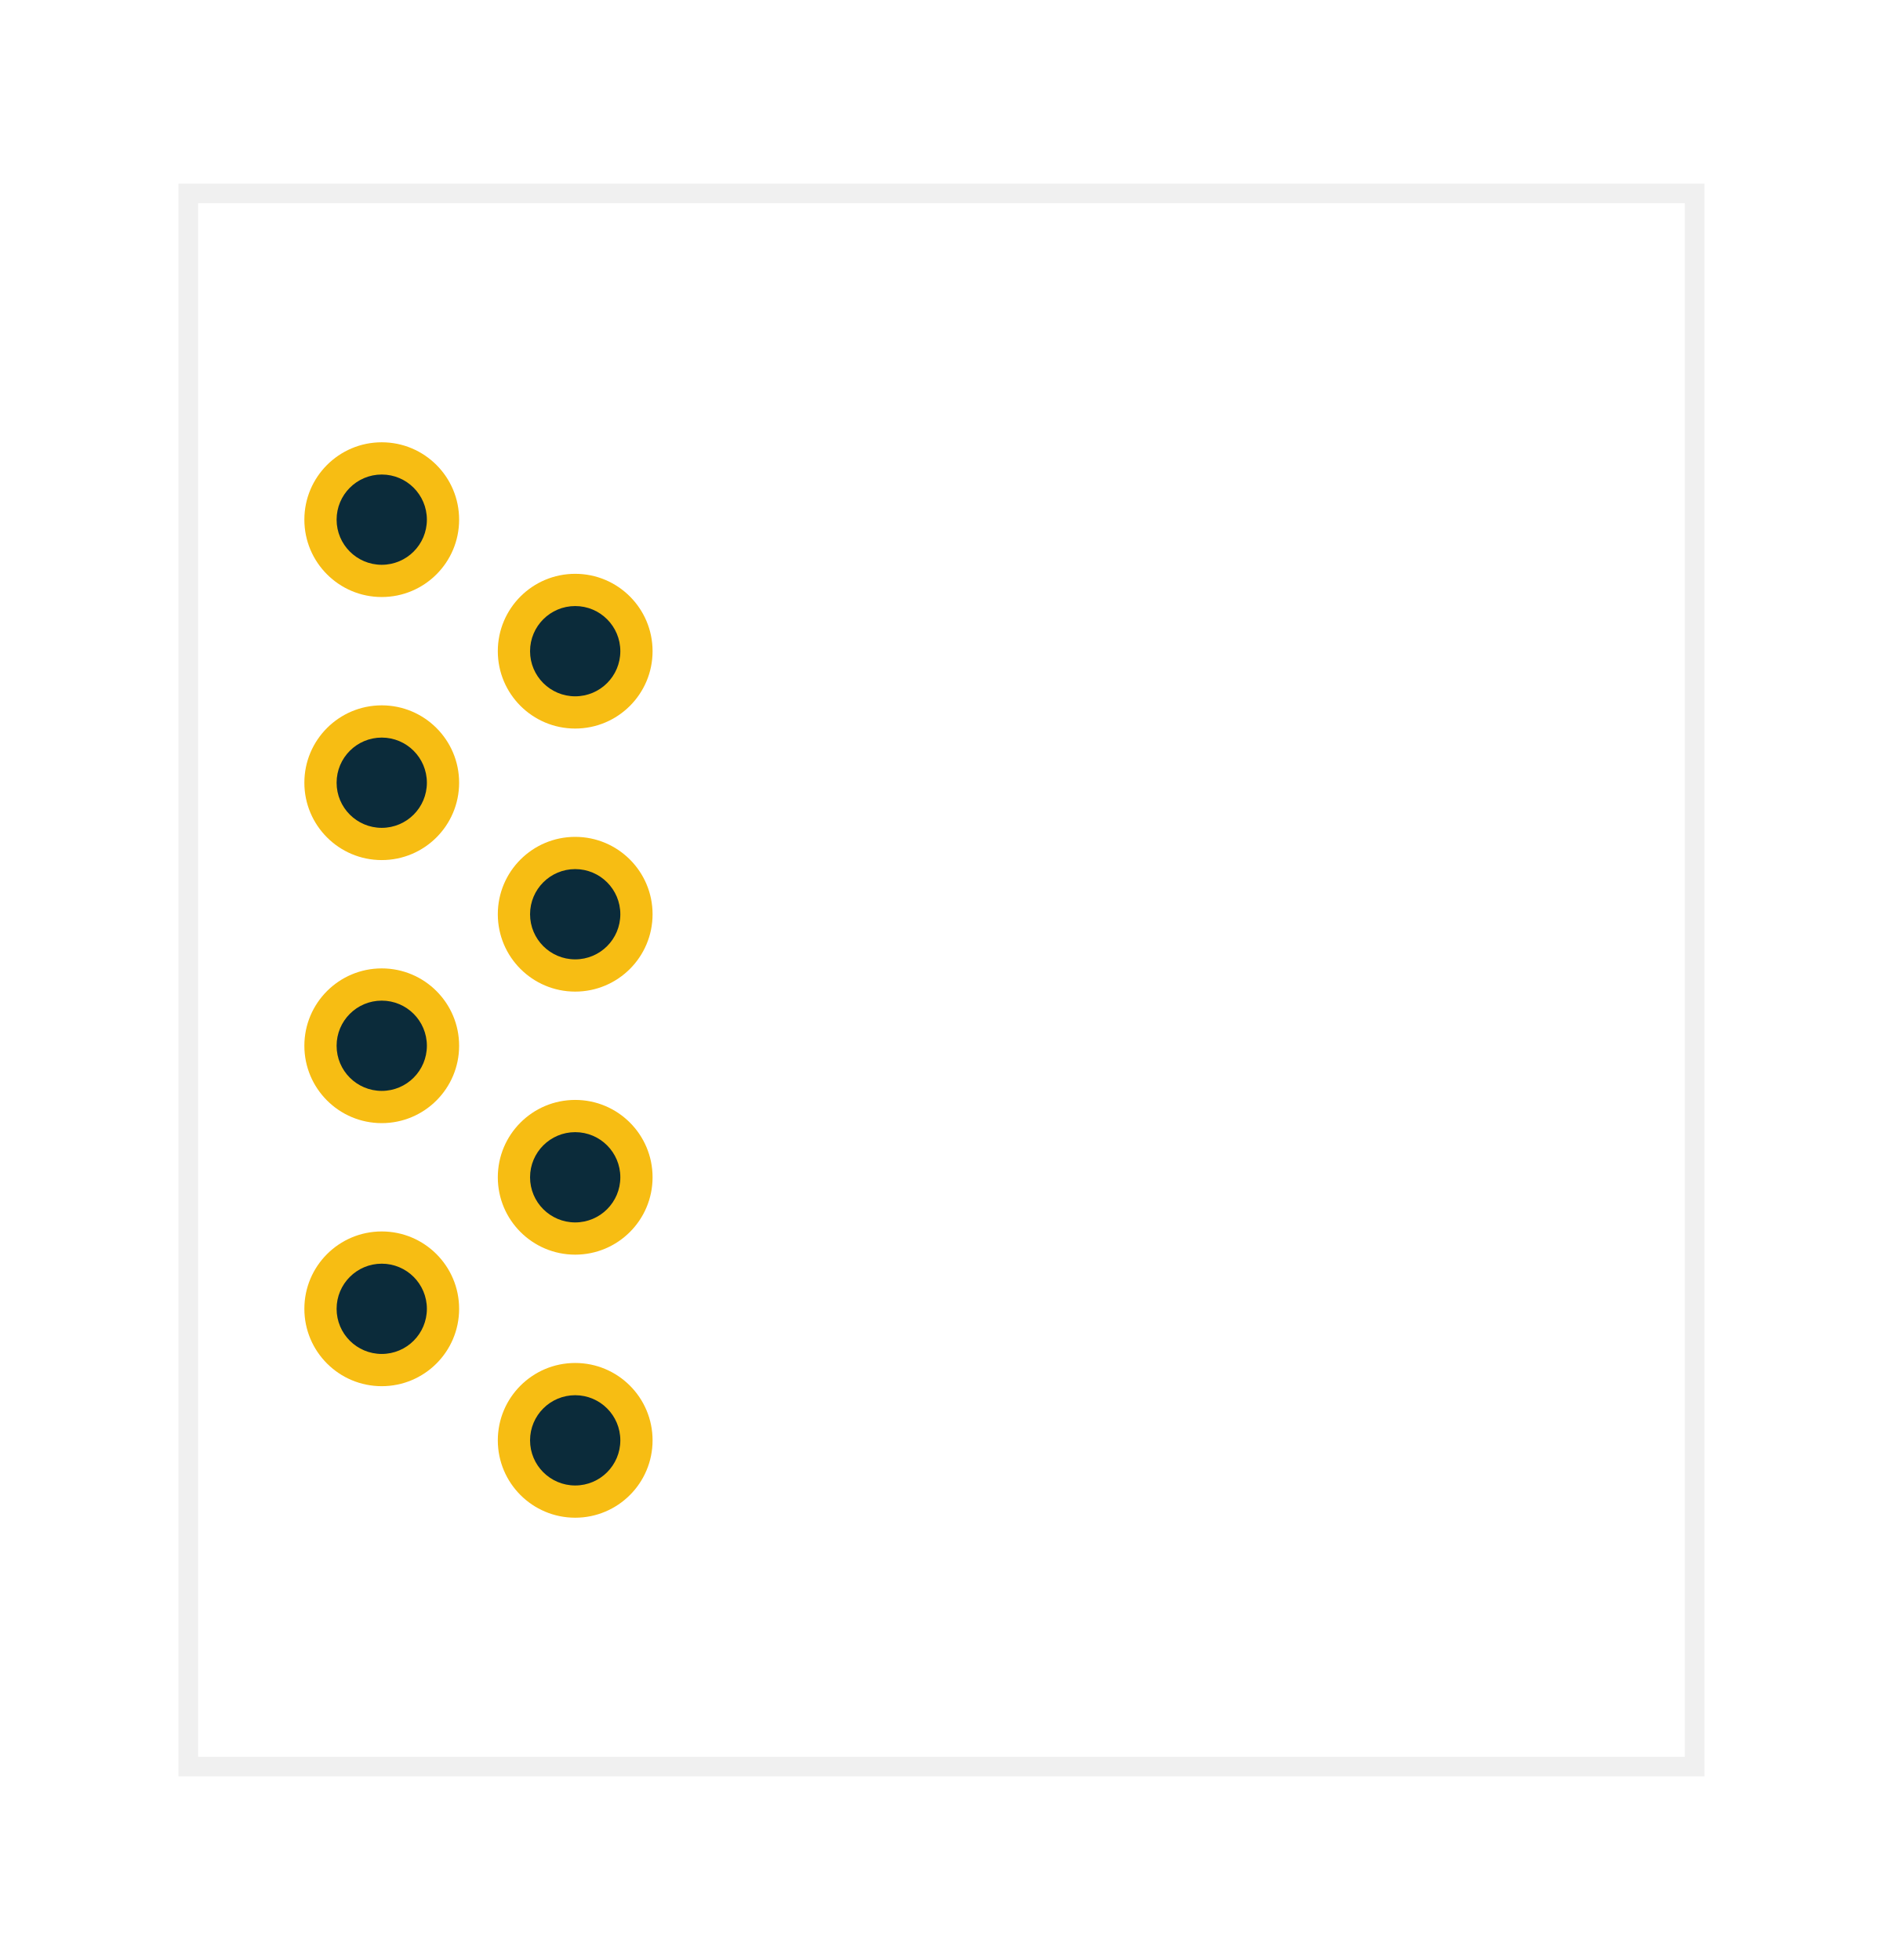
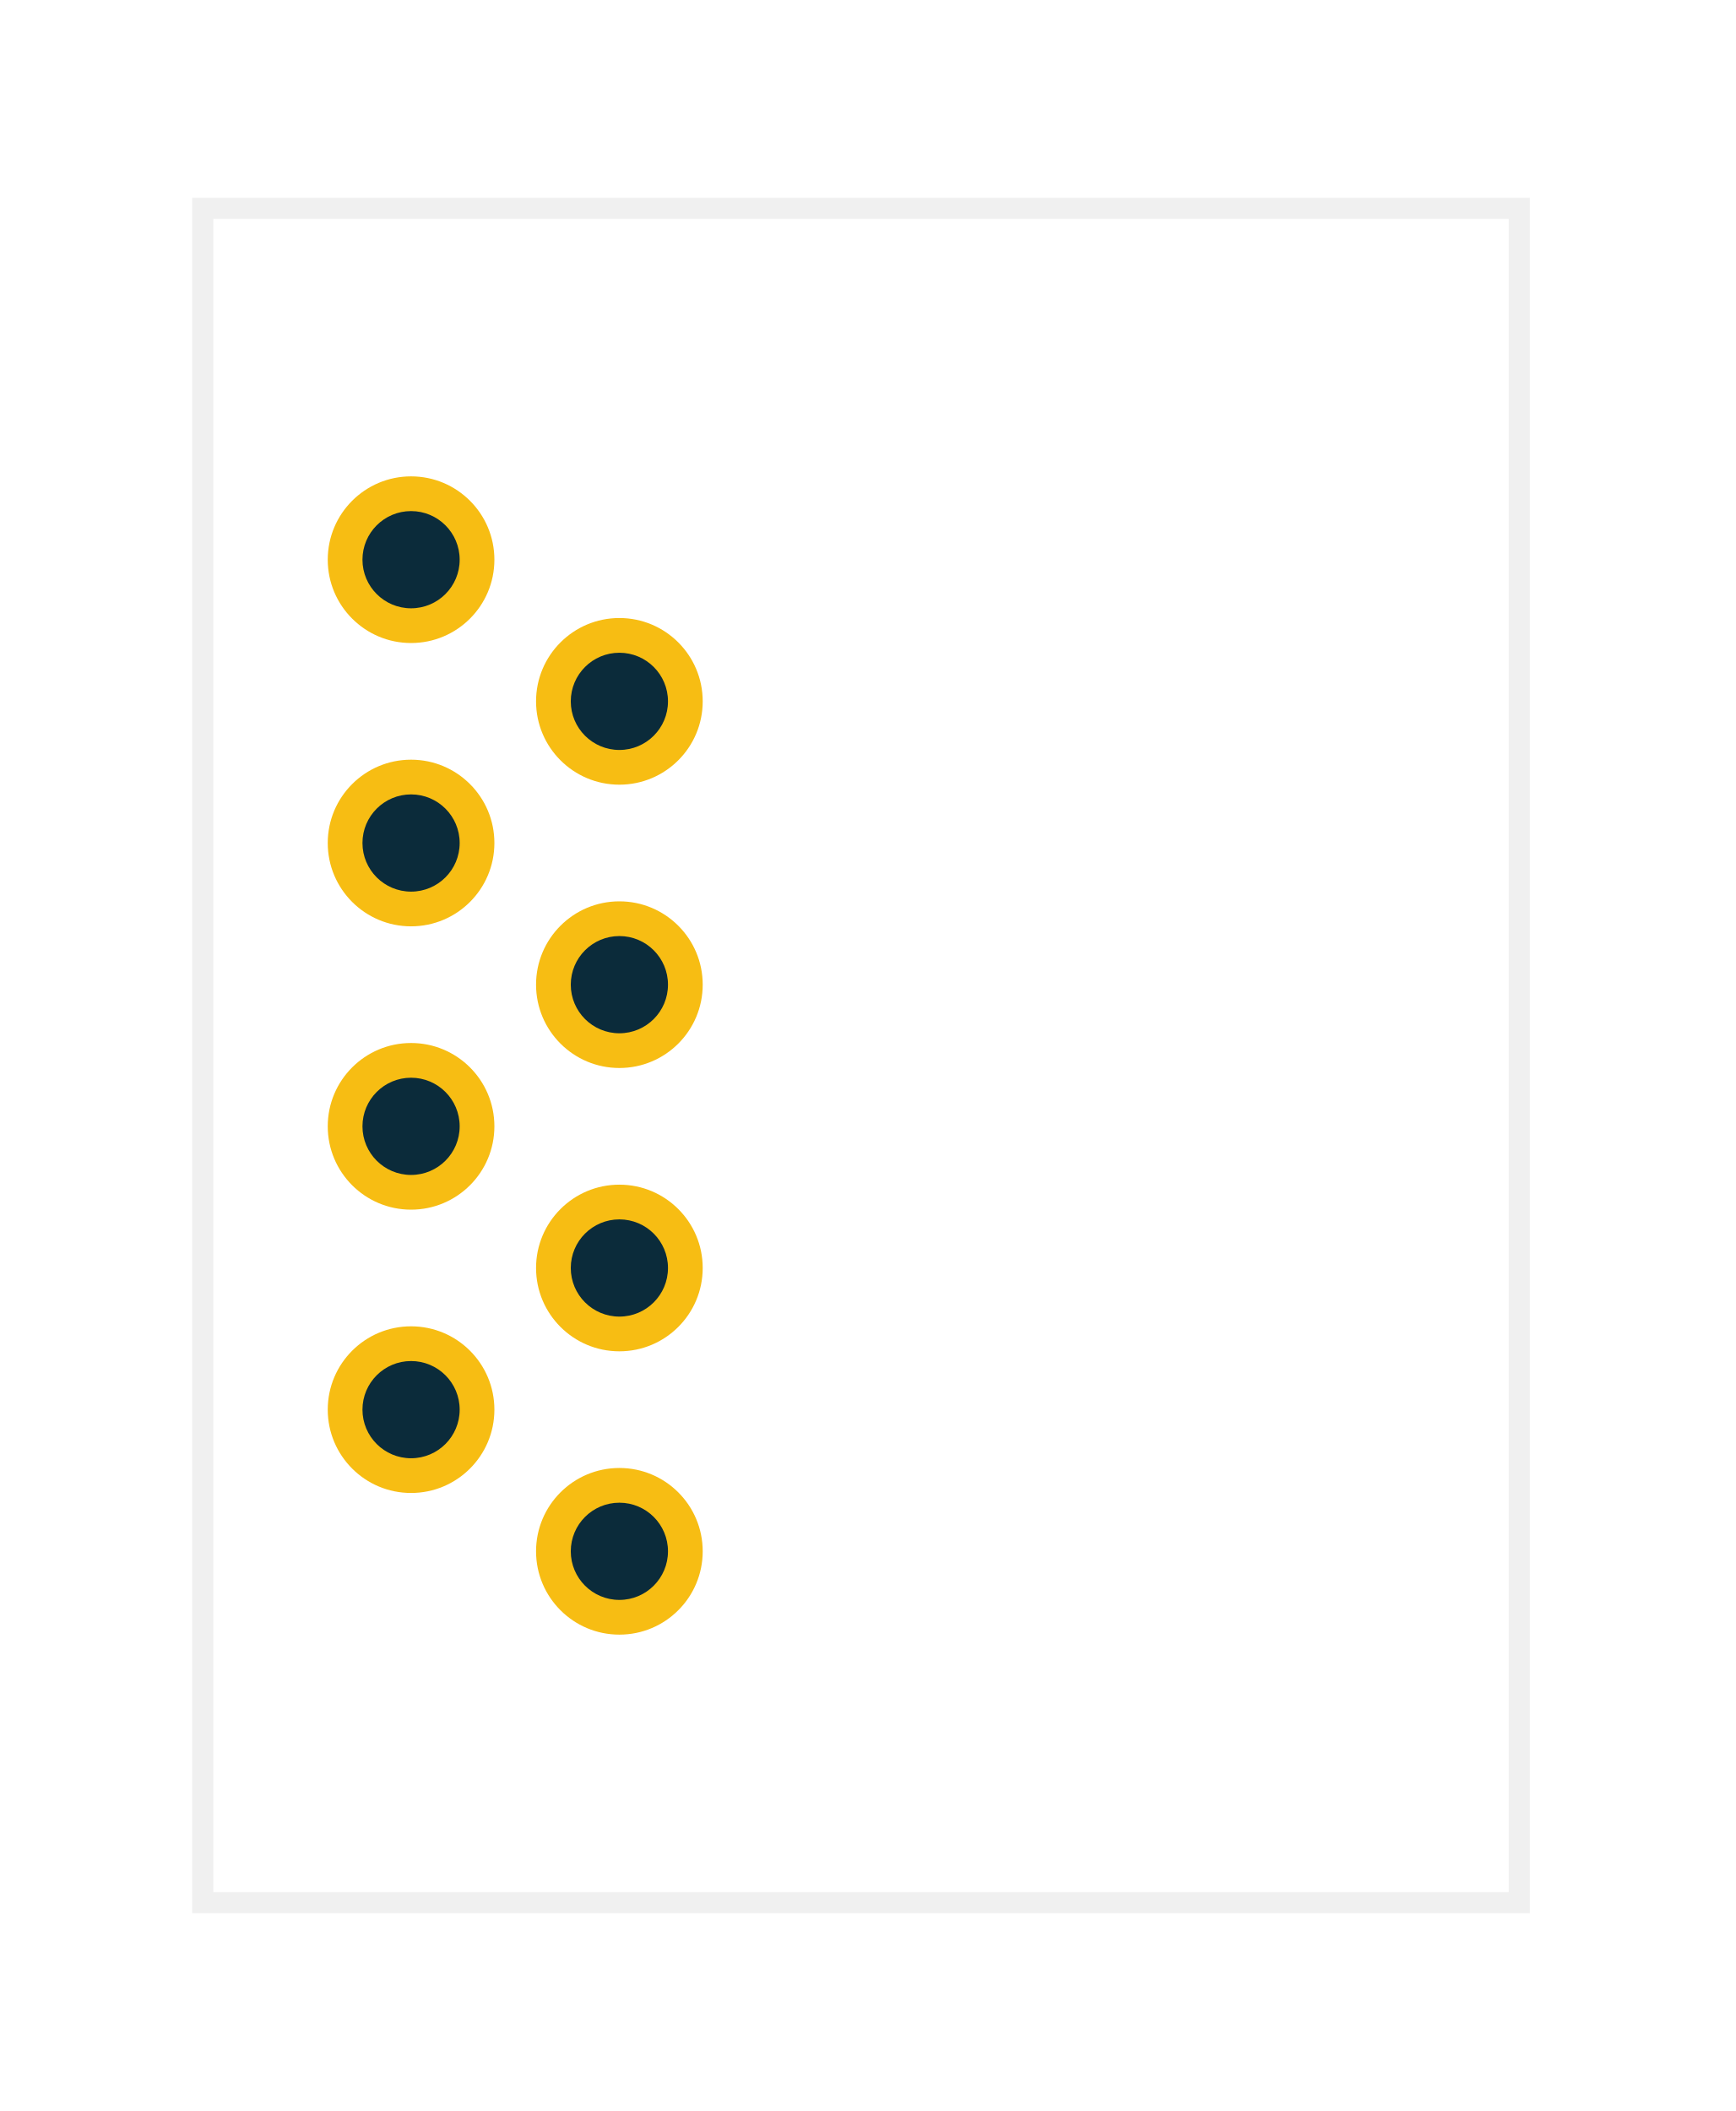
- <svg xmlns="http://www.w3.org/2000/svg" width="14.7mm" height="15.2mm" viewBox="-7.3 -7.6 14.7 15.2">
+ <svg xmlns="http://www.w3.org/2000/svg" width="12.5mm" height="15.2mm" viewBox="-6.2 -7.6 12.5 15.2">
  <g id="copper1">
-     <circle id="connector0pin" connectorname="M0+" cx="-4.340" cy="-3.570" r="0.600" fill="#F7BD13" stroke="none" />
-     <circle cx="-4.340" cy="-3.570" r="0.350" fill="#0b2b3a" stroke="none" />
-     <circle id="connector1pin" connectorname="M0-" cx="-2.840" cy="-2.550" r="0.600" fill="#F7BD13" stroke="none" />
-     <circle cx="-2.840" cy="-2.550" r="0.350" fill="#0b2b3a" stroke="none" />
-     <circle id="connector2pin" connectorname="M1+" cx="-4.340" cy="-1.530" r="0.600" fill="#F7BD13" stroke="none" />
-     <circle cx="-4.340" cy="-1.530" r="0.350" fill="#0b2b3a" stroke="none" />
-     <circle id="connector3pin" connectorname="M1-" cx="-2.840" cy="-0.510" r="0.600" fill="#F7BD13" stroke="none" />
-     <circle cx="-2.840" cy="-0.510" r="0.350" fill="#0b2b3a" stroke="none" />
-     <circle id="connector4pin" connectorname="M2+" cx="-4.340" cy="0.510" r="0.600" fill="#F7BD13" stroke="none" />
-     <circle cx="-4.340" cy="0.510" r="0.350" fill="#0b2b3a" stroke="none" />
-     <circle id="connector5pin" connectorname="M2-" cx="-2.840" cy="1.530" r="0.600" fill="#F7BD13" stroke="none" />
-     <circle cx="-2.840" cy="1.530" r="0.350" fill="#0b2b3a" stroke="none" />
-     <circle id="connector6pin" connectorname="M3+" cx="-4.340" cy="2.550" r="0.600" fill="#F7BD13" stroke="none" />
-     <circle cx="-4.340" cy="2.550" r="0.350" fill="#0b2b3a" stroke="none" />
-     <circle id="connector7pin" connectorname="M3-" cx="-2.840" cy="3.570" r="0.600" fill="#F7BD13" stroke="none" />
-     <circle cx="-2.840" cy="3.570" r="0.350" fill="#0b2b3a" stroke="none" />
+     <circle id="connector0pin" connectorname="M0+" cx="-3.240" cy="-3.570" r="0.600" fill="#F7BD13" stroke="none" />
+     <circle cx="-3.240" cy="-3.570" r="0.350" fill="#0b2b3a" stroke="none" />
+     <circle id="connector1pin" connectorname="M0-" cx="-1.740" cy="-2.550" r="0.600" fill="#F7BD13" stroke="none" />
+     <circle cx="-1.740" cy="-2.550" r="0.350" fill="#0b2b3a" stroke="none" />
+     <circle id="connector2pin" connectorname="M1+" cx="-3.240" cy="-1.530" r="0.600" fill="#F7BD13" stroke="none" />
+     <circle cx="-3.240" cy="-1.530" r="0.350" fill="#0b2b3a" stroke="none" />
+     <circle id="connector3pin" connectorname="M1-" cx="-1.740" cy="-0.510" r="0.600" fill="#F7BD13" stroke="none" />
+     <circle cx="-1.740" cy="-0.510" r="0.350" fill="#0b2b3a" stroke="none" />
+     <circle id="connector4pin" connectorname="M2+" cx="-3.240" cy="0.510" r="0.600" fill="#F7BD13" stroke="none" />
+     <circle cx="-3.240" cy="0.510" r="0.350" fill="#0b2b3a" stroke="none" />
+     <circle id="connector5pin" connectorname="M2-" cx="-1.740" cy="1.530" r="0.600" fill="#F7BD13" stroke="none" />
+     <circle cx="-1.740" cy="1.530" r="0.350" fill="#0b2b3a" stroke="none" />
+     <circle id="connector6pin" connectorname="M3+" cx="-3.240" cy="2.550" r="0.600" fill="#F7BD13" stroke="none" />
+     <circle cx="-3.240" cy="2.550" r="0.350" fill="#0b2b3a" stroke="none" />
+     <circle id="connector7pin" connectorname="M3-" cx="-1.740" cy="3.570" r="0.600" fill="#F7BD13" stroke="none" />
+     <circle cx="-1.740" cy="3.570" r="0.350" fill="#0b2b3a" stroke="none" />
    <g id="copper0" />
  </g>
  <g id="silkscreen">
-     <rect x="-5.840" y="-6.100" width="11.68" height="12.20" fill="none" stroke="#f0f0f0" stroke-width="0.152" />
+     <rect x="-4.740" y="-6.100" width="9.48" height="12.20" fill="none" stroke="#f0f0f0" stroke-width="0.152" />
  </g>
</svg>
